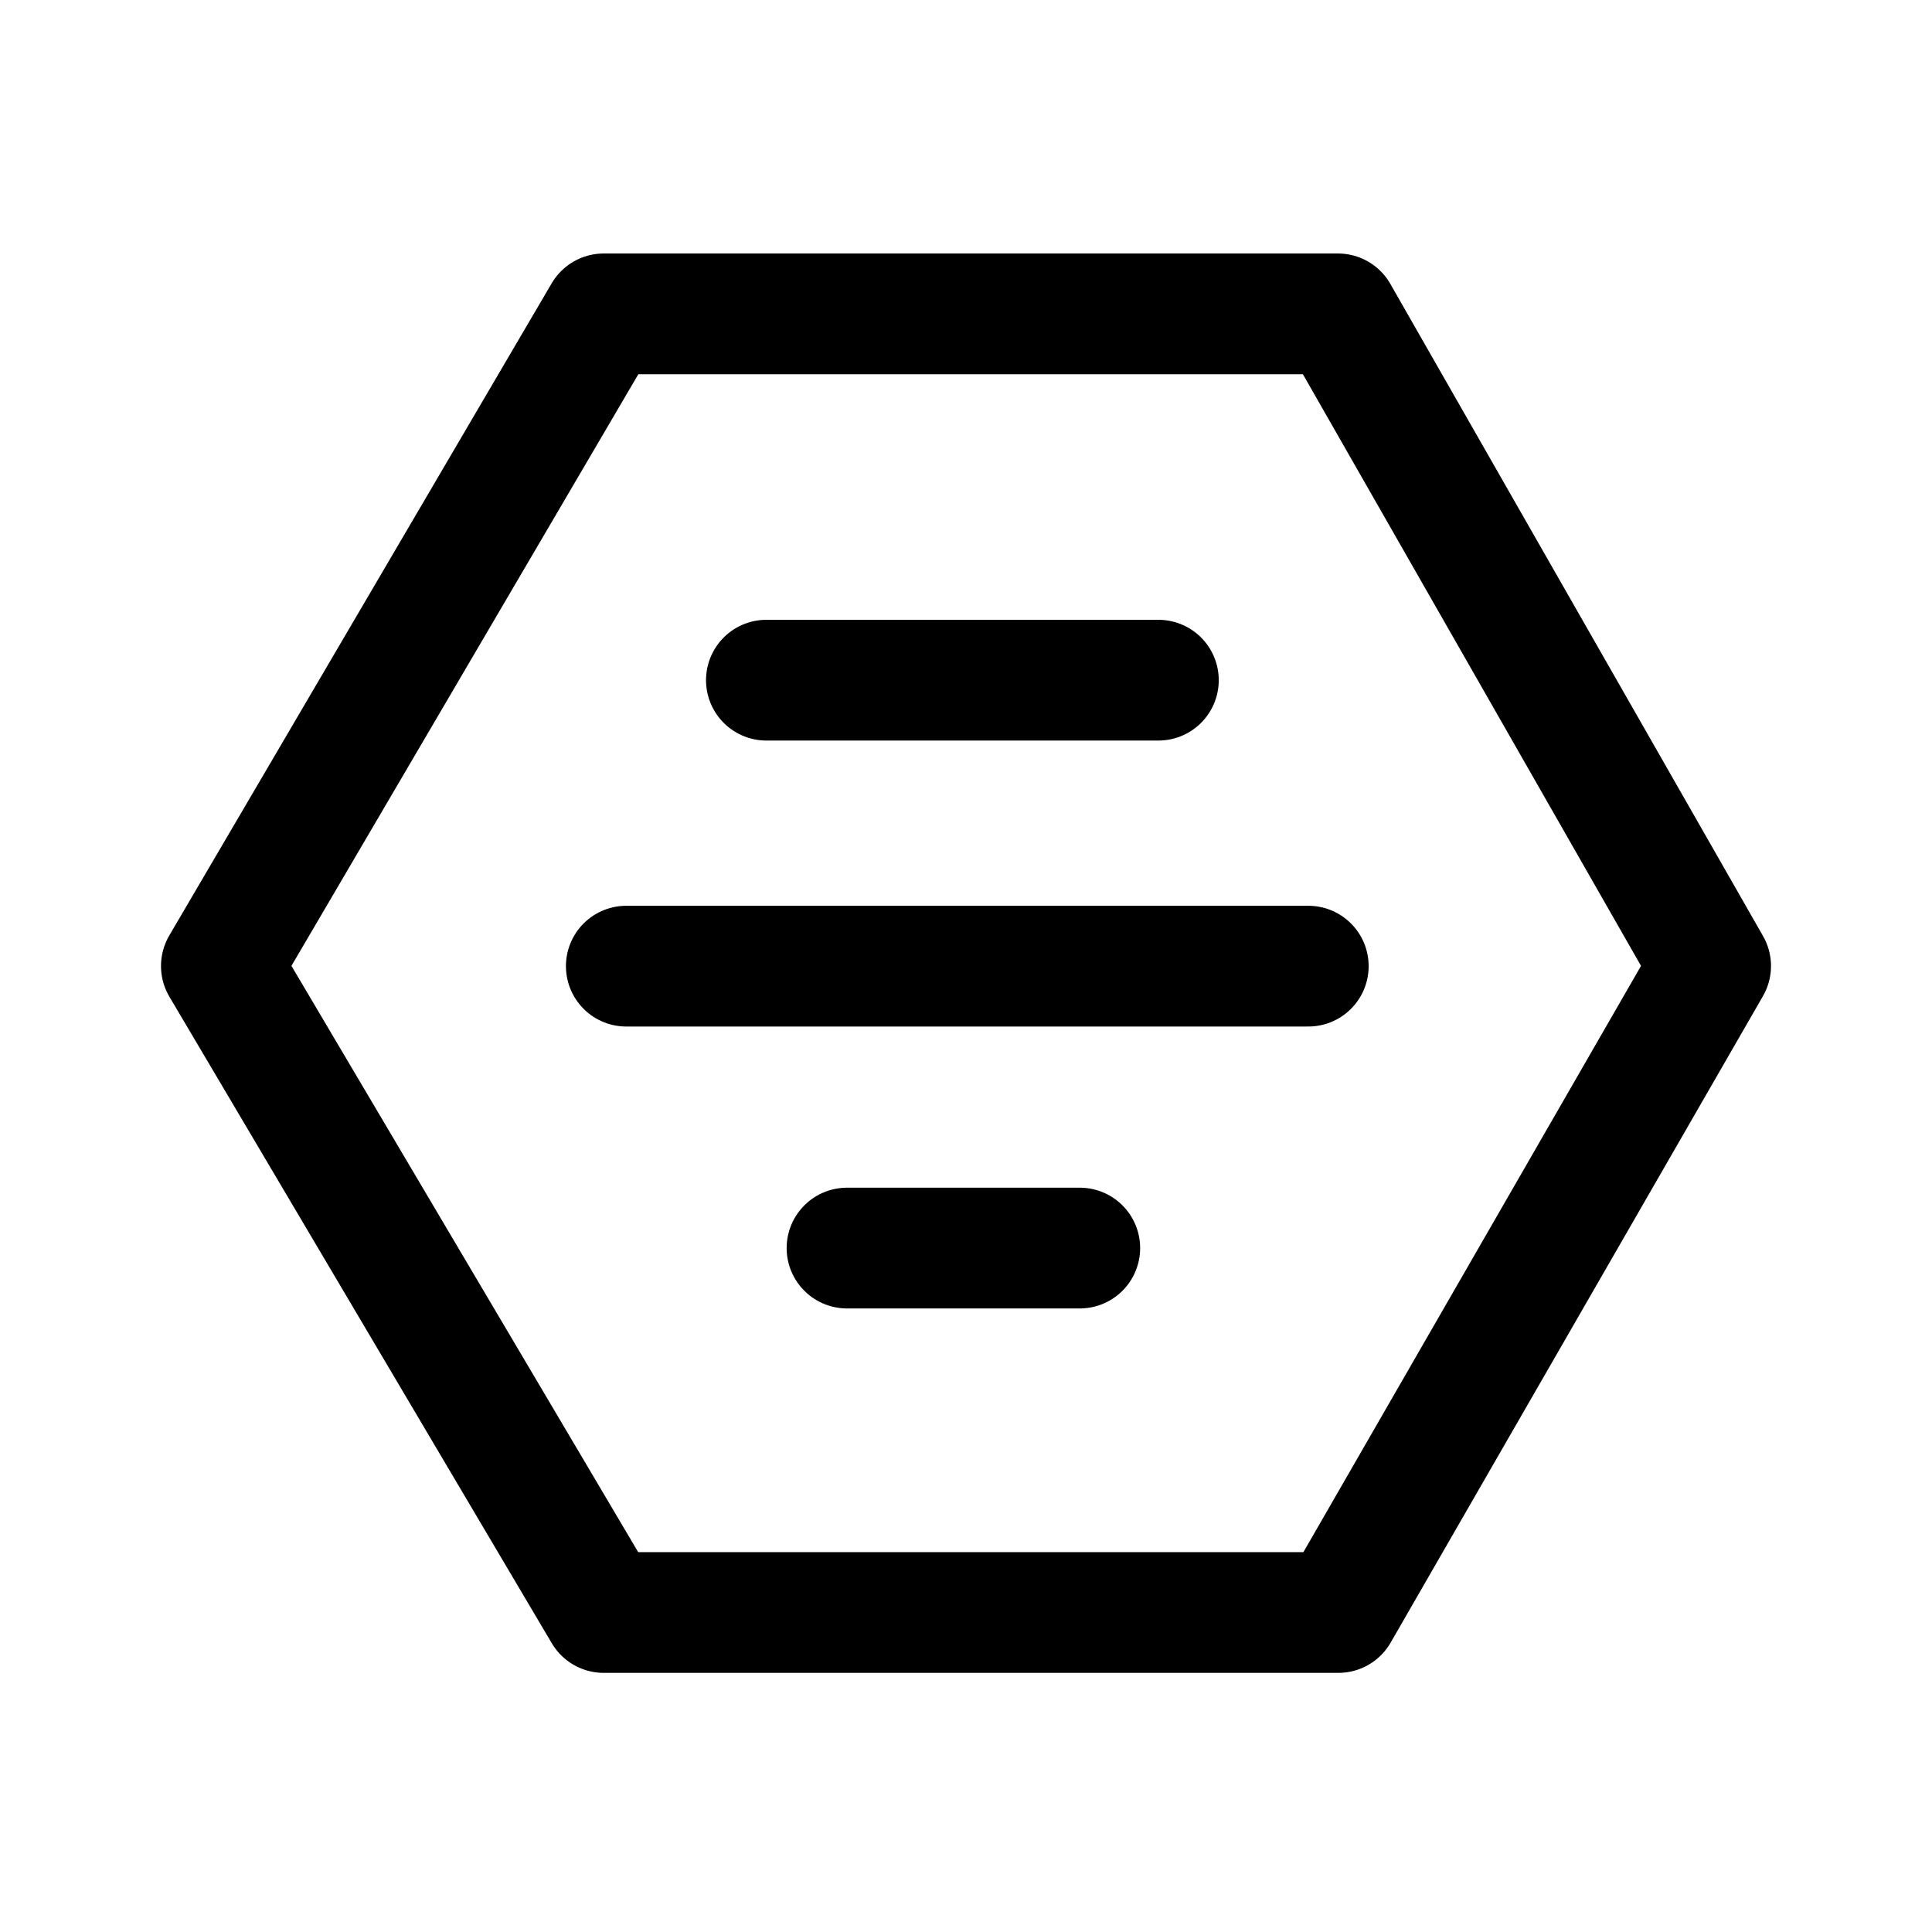
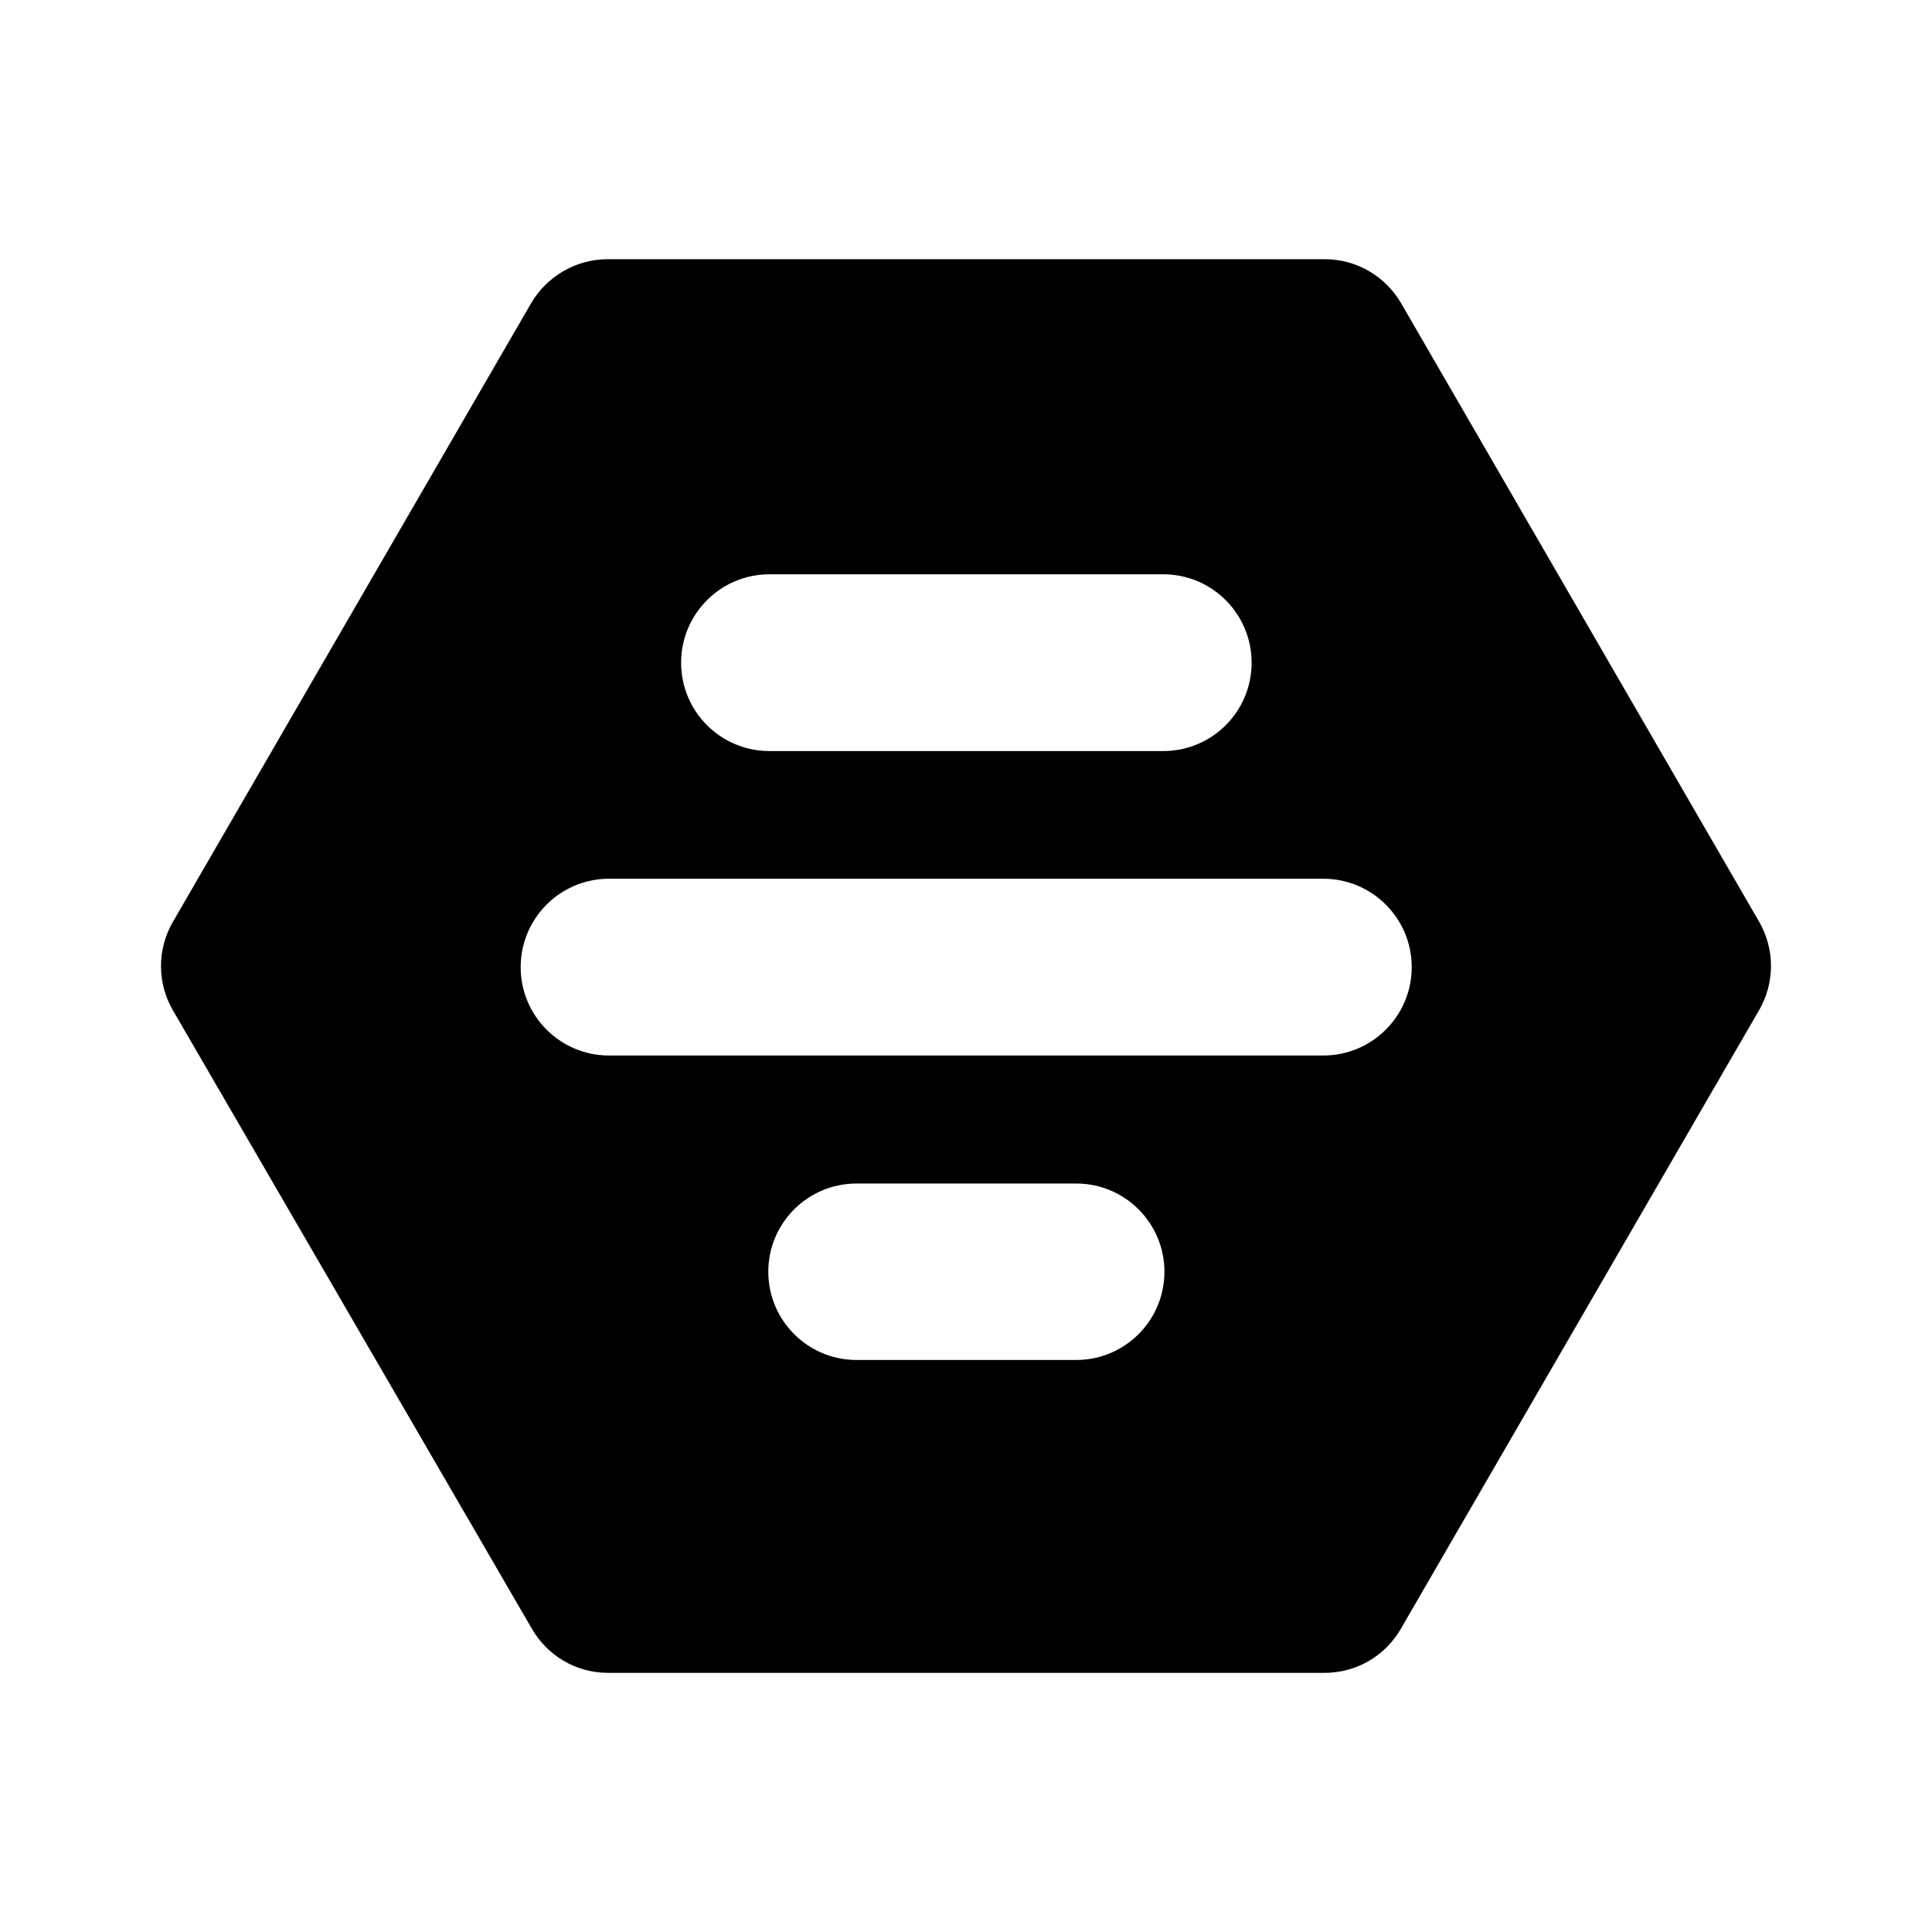
- <svg xmlns="http://www.w3.org/2000/svg" width="192" height="192">
-   <path d="M60 31.192h72.963L170 96l-36.999 64.248H60L22 96Zm16.164 36.403h38.954m-52.876 28.42h67.773m-45.839 28.017h23.13" style="fill:none;stroke:#000;stroke-width:12;stroke-linecap:round;stroke-linejoin:round;stroke-miterlimit:57.5;paint-order:stroke markers fill" />
+ <svg xmlns="http://www.w3.org/2000/svg" width="24" height="24" viewBox="0 0 24 24" fill="none">
+   <path d="M21.852 12.549L17.401 20.235C17.212 20.562 16.86 20.781 16.452 20.781H7.556C7.148 20.781 6.797 20.562 6.606 20.231L2.147 12.549C1.951 12.21 1.951 11.792 2.147 11.453L6.598 3.766C6.787 3.443 7.144 3.22 7.547 3.22H16.458C16.866 3.22 17.217 3.443 17.407 3.77L21.853 11.451C22.049 11.791 22.049 12.21 21.852 12.549ZM10.64 16.894H13.369C13.974 16.894 14.465 16.403 14.465 15.798C14.465 15.193 13.974 14.702 13.369 14.702H10.64C10.035 14.702 9.544 15.193 9.544 15.798C9.544 16.403 10.035 16.894 10.64 16.894ZM14.45 7.134H9.559C8.952 7.134 8.461 7.626 8.461 8.232C8.461 8.839 8.952 9.33 9.559 9.33H14.45C15.057 9.33 15.548 8.839 15.548 8.232C15.548 7.626 15.057 7.134 14.45 7.134ZM16.438 10.916H7.566C6.959 10.916 6.468 11.408 6.468 12.014C6.468 12.62 6.959 13.112 7.566 13.112H16.438C17.045 13.112 17.537 12.62 17.537 12.014C17.537 11.408 17.045 10.916 16.438 10.916Z" fill="black" />
</svg>
